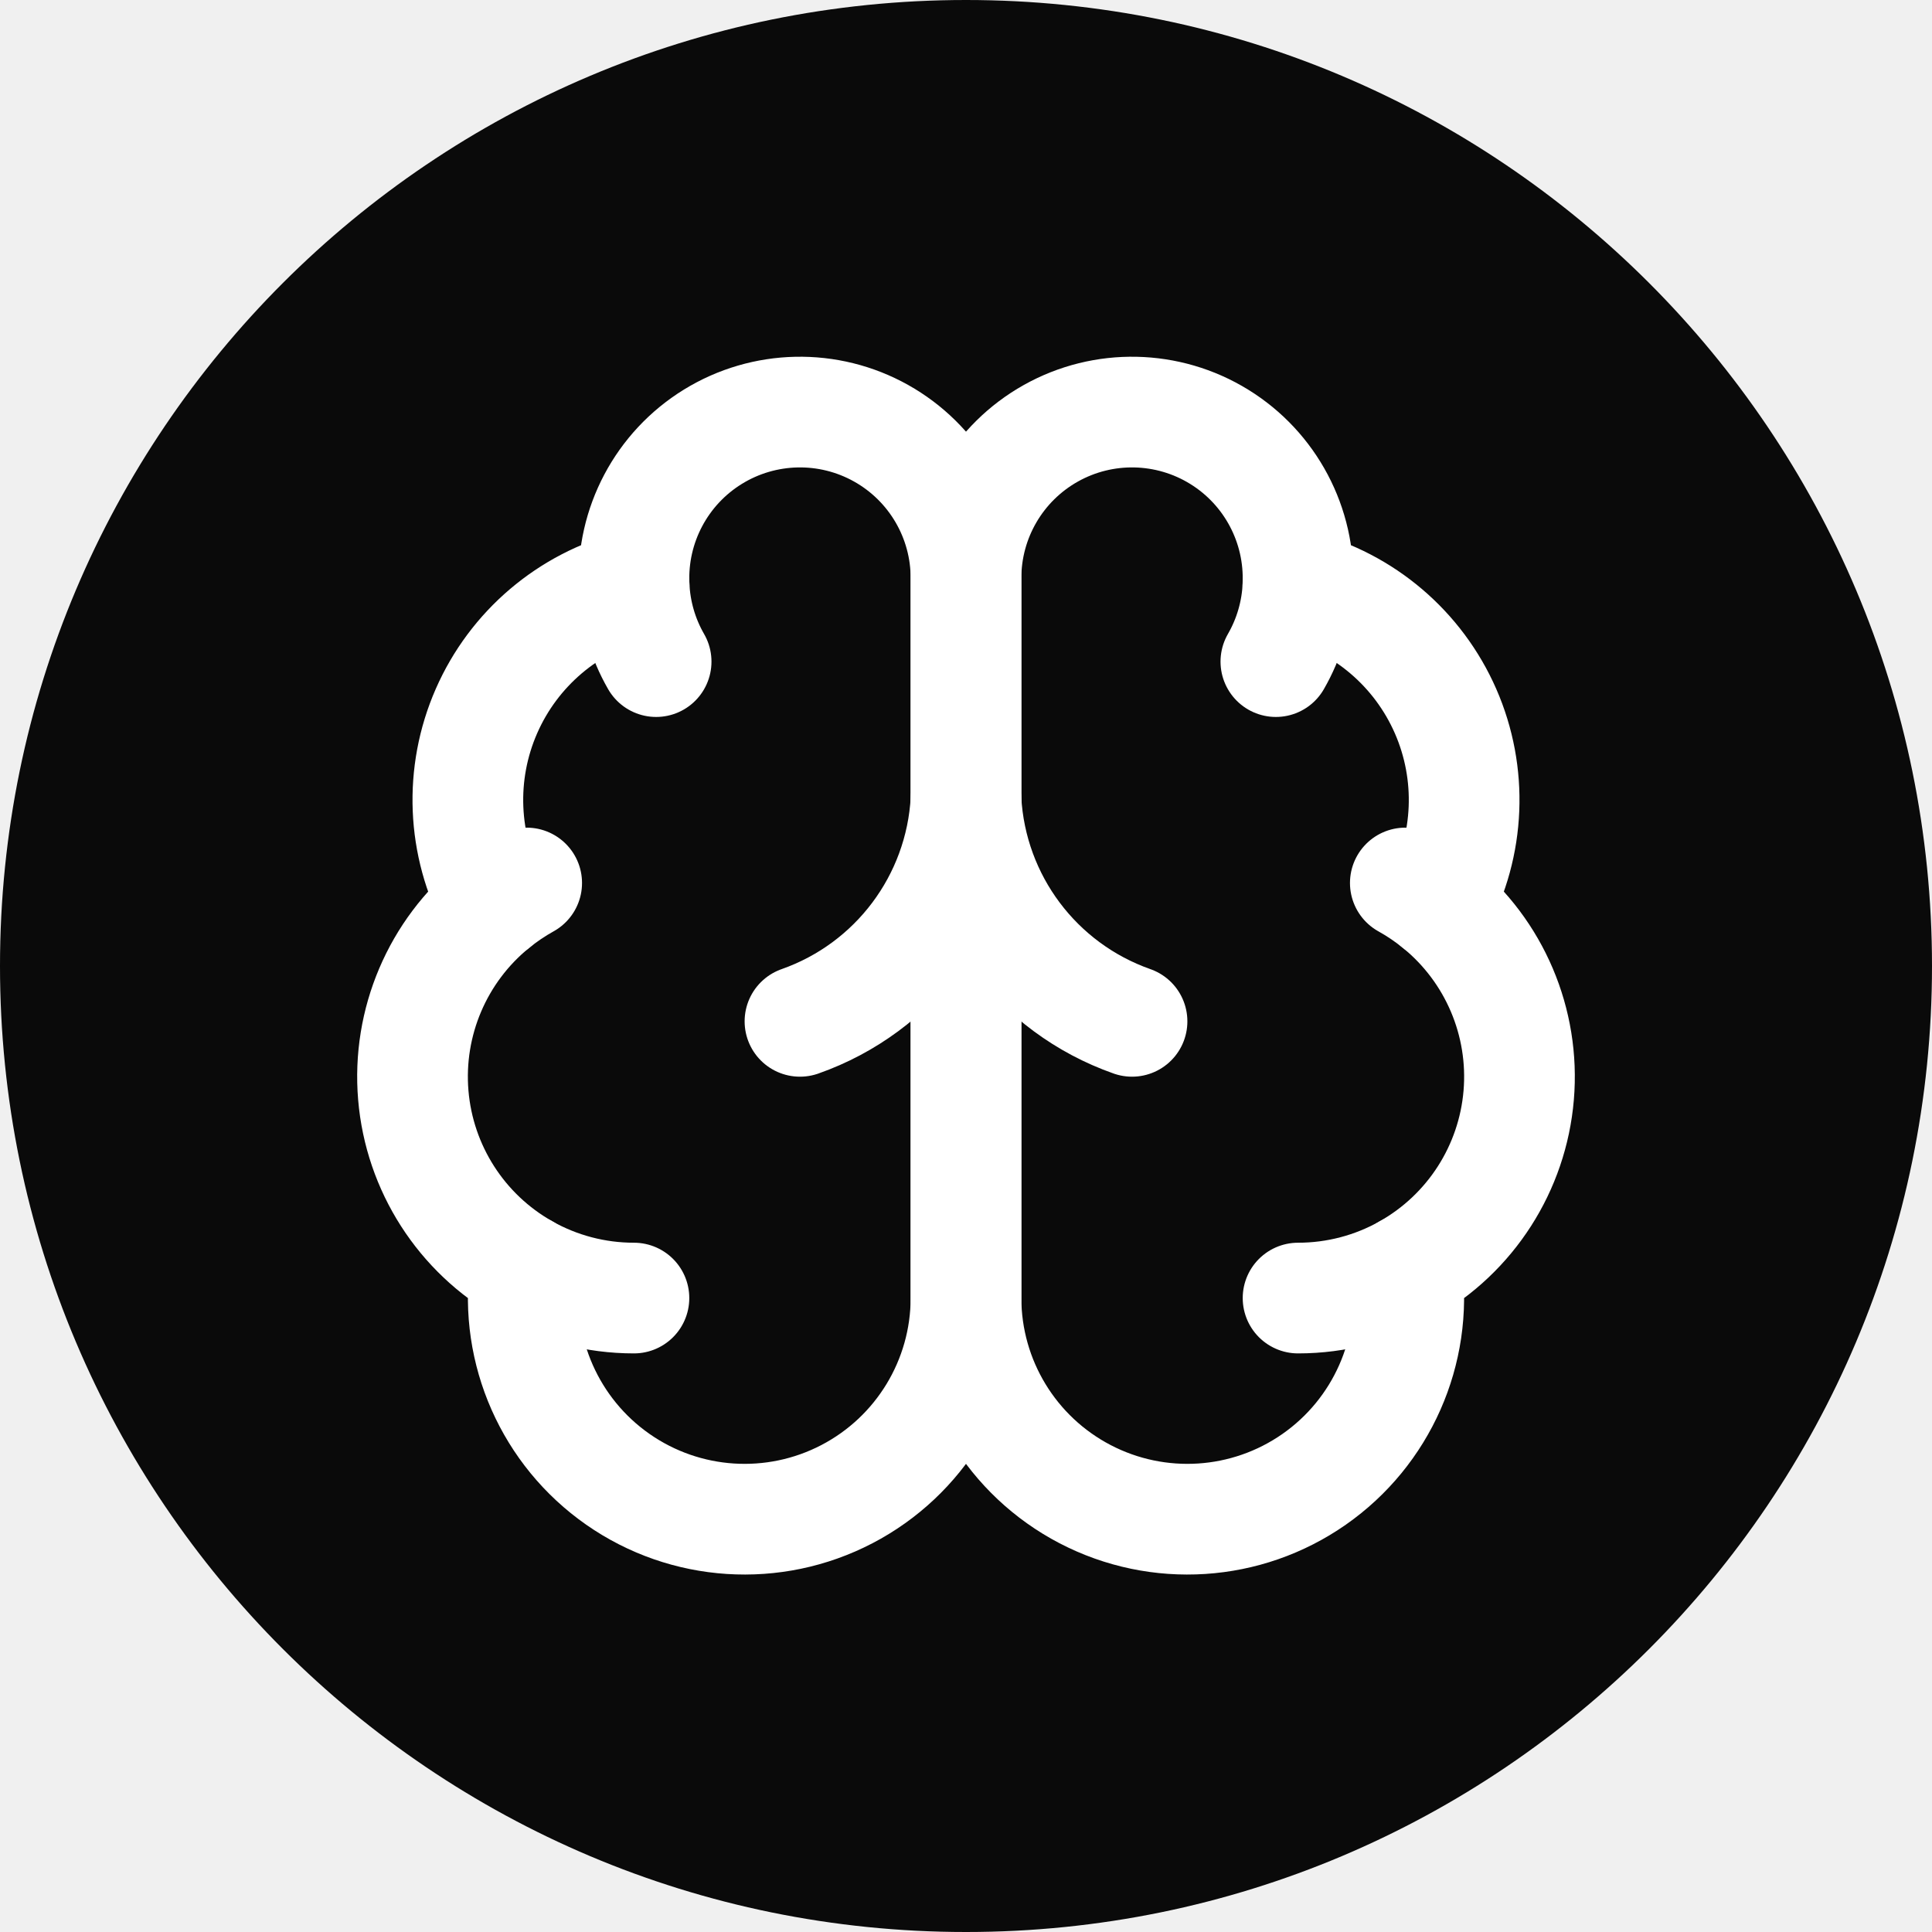
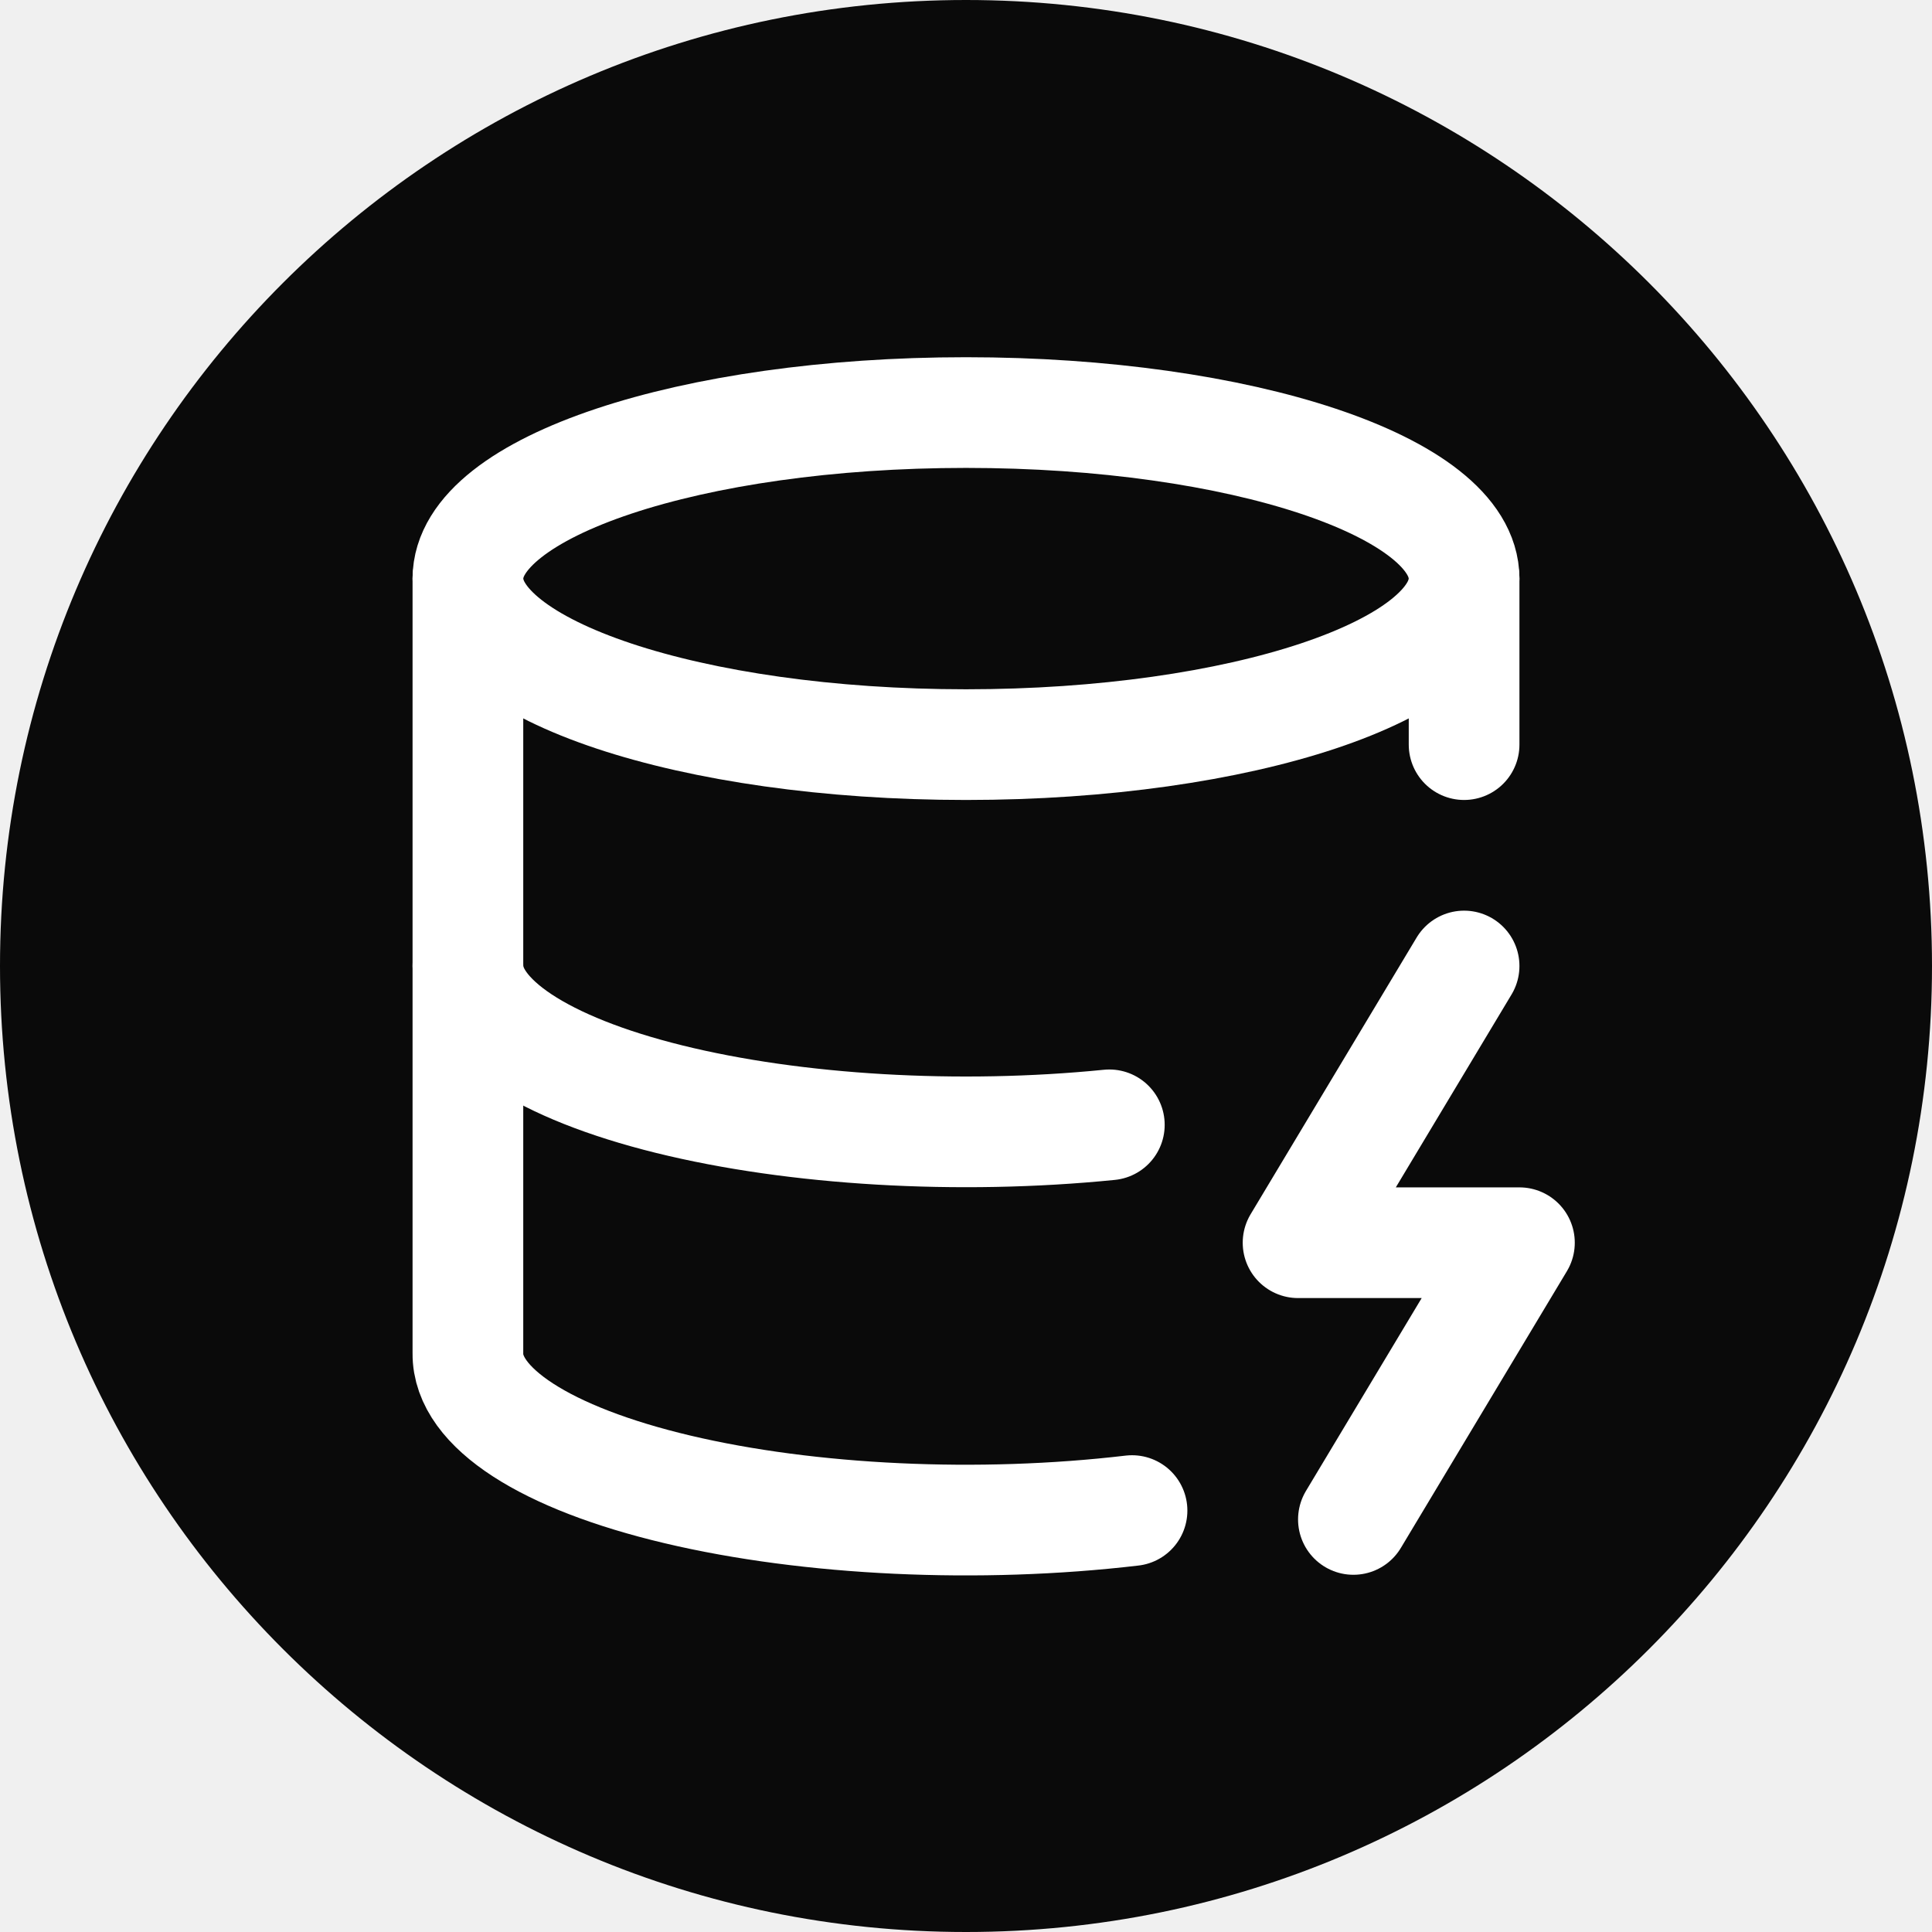
<svg xmlns="http://www.w3.org/2000/svg" xmlns:xlink="http://www.w3.org/1999/xlink" width="512" height="512" viewBox="0 0 512 512" fill="none" class="">
-   <rect id="«r39»" width="512" height="512" x="0" y="0" rx="400" fill="#0a0a0a" stroke="#FFFFFF" stroke-width="0" stroke-opacity="100%" paint-order="stroke" />
+   <rect id="«r39»" width="512" height="512" x="0" y="0" rx="300" fill="#0a0a0a" stroke="#FFFFFF" stroke-width="0" stroke-opacity="100%" paint-order="stroke" />
  <clipPath id="clip">
    <use xlink:href="#«r39»" />
  </clipPath>
  <defs>
-     <linearGradient id="«r3a»" gradientUnits="userSpaceOnUse" gradientTransform="rotate(180)" style="transform-origin: center center;">
+     <linearGradient id="«r3a»" gradientUnits="userSpaceOnUse" gradientTransform="rotate(0)" style="transform-origin: center center;">
      <stop stop-color="#0a0a0a" />
-       <stop offset="1" stop-color="#596AA1" />
+       <stop offset="1" stop-color="#7e0000" />
    </linearGradient>
    <radialGradient id="«r3b»" cx="0" cy="0" r="1" gradientUnits="userSpaceOnUse" gradientTransform="translate(256) rotate(90) scale(512)">
      <stop stop-color="white" />
      <stop offset="1" stop-color="white" stop-opacity="0" />
    </radialGradient>
  </defs>
-   <svg width="352" height="352" viewBox="0 0 24 24" fill="none" stroke="currentColor" stroke-width="2" stroke-linecap="round" stroke-linejoin="round" class="lucide lucide-brain-icon lucide-brain" x="80" y="80" alignment-baseline="middle" style="color: rgb(255, 255, 255);">
-     <path d="M12 5a3 3 0 1 0-5.997.125 4 4 0 0 0-2.526 5.77 4 4 0 0 0 .556 6.588A4 4 0 1 0 12 18Z" />
-     <path d="M12 5a3 3 0 1 1 5.997.125 4 4 0 0 1 2.526 5.77 4 4 0 0 1-.556 6.588A4 4 0 1 1 12 18Z" />
-     <path d="M15 13a4.5 4.5 0 0 1-3-4 4.5 4.5 0 0 1-3 4" />
-     <path d="M17.599 6.5a3 3 0 0 0 .399-1.375" />
-     <path d="M6.003 5.125A3 3 0 0 0 6.401 6.5" />
-     <path d="M3.477 10.896a4 4 0 0 1 .585-.396" />
-     <path d="M19.938 10.5a4 4 0 0 1 .585.396" />
-     <path d="M6 18a4 4 0 0 1-1.967-.516" />
-     <path d="M19.967 17.484A4 4 0 0 1 18 18" />
+   <svg width="352" height="352" viewBox="0 0 24 24" fill="none" stroke="currentColor" stroke-width="2" stroke-linecap="round" stroke-linejoin="round" class="lucide lucide-database-zap-icon lucide-database-zap" x="80" y="80" alignment-baseline="middle" style="color: rgb(255, 255, 255);">
+     <ellipse cx="12" cy="5" rx="9" ry="3" />
+     <path d="M3 5V19A9 3 0 0 0 15 21.84" />
+     <path d="M21 5V8" />
+     <path d="M21 12L18 17H22L19 22" />
+     <path d="M3 12A9 3 0 0 0 14.59 14.87" />
  </svg>
</svg>
